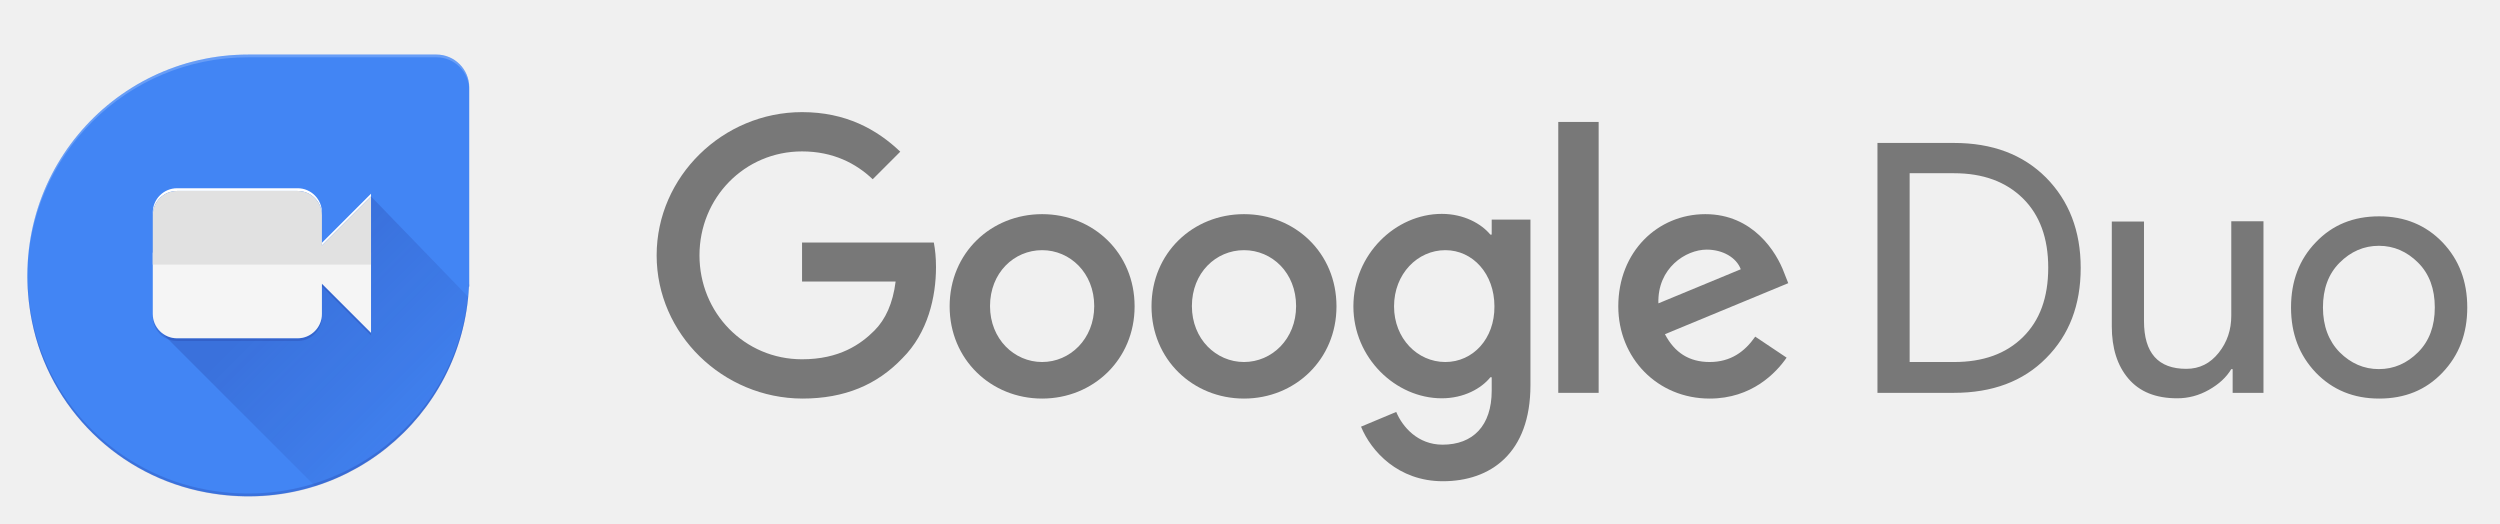
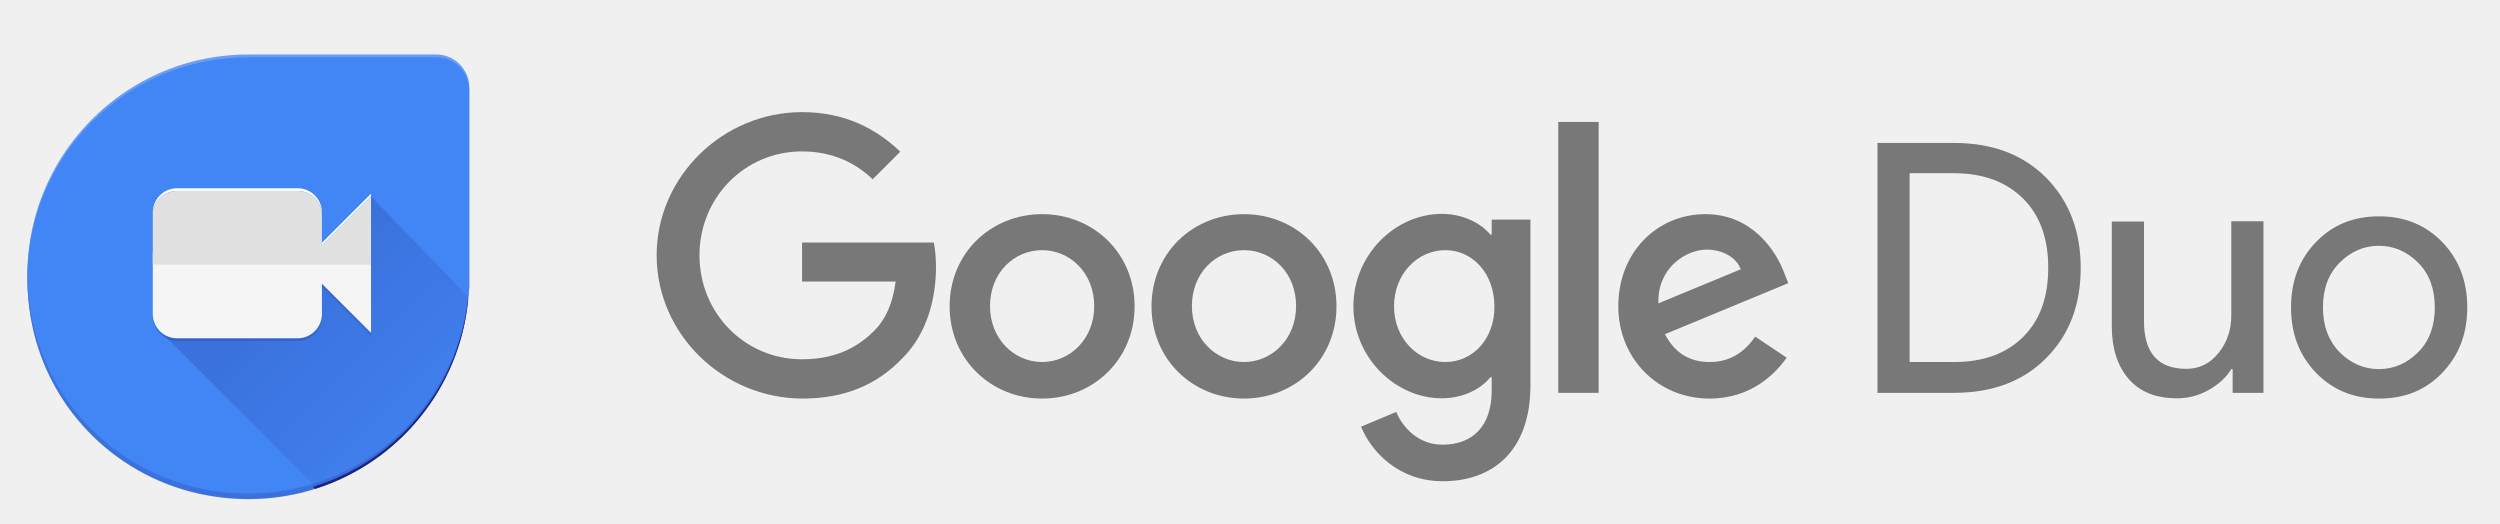
- <svg xmlns="http://www.w3.org/2000/svg" xmlns:xlink="http://www.w3.org/1999/xlink" height="192" width="916.4" version="1.1" viewBox="0 0 916.4 192" id="Layer_1">
-   <style id="style3">.st0{clip-path:url(#SVGID_2_);fill:none;} .st1{clip-path:url(#SVGID_4_);} .st2{fill:none;} .st3{opacity:0.5;} .st4{clip-path:url(#SVGID_6_);} .st5{opacity:0.54;enable-background:new ;} .st6{clip-path:url(#SVGID_8_);} .st7{fill:#4285F4;} .st8{opacity:0.2;fill:#1A237E;enable-background:new ;} .st9{opacity:0.2;fill:#FFFFFF;enable-background:new ;} .st10{fill:#FFFFFF;} .st11{clip-path:url(#SVGID_10_);fill:#F5F5F5;} .st12{clip-path:url(#SVGID_10_);fill:#1A237E;} .st13{clip-path:url(#SVGID_10_);fill:#E1E1E1;} .st14{clip-path:url(#SVGID_10_);} .st15{fill:url(#SVGID_11_);} .st16{fill:#F5F5F5;} .st17{fill:#E1E1E1;}</style>
-   <defs id="defs5">
-     <path d="m 353,75 872,0 0,192 -872,0 z" id="SVGID_1_" />
-   </defs>
-   <clipPath id="SVGID_2_">
-     <use height="100%" width="100%" y="0" x="0" style="overflow:visible" id="use9" overflow="visible" xlink:href="#SVGID_1_" />
-   </clipPath>
-   <path transform="translate(-113,-75)" style="fill:none" clip-path="url(#SVGID_2_)" d="m 353,116 872,0 0,136 -872,0 0,-136 z" class="st0" id="XMLID_60_" />
-   <defs id="defs12">
-     <path d="m 353,75 872,0 0,192 -872,0 z" id="SVGID_3_" />
-   </defs>
-   <clipPath id="SVGID_4_">
-     <use height="100%" width="100%" y="0" x="0" style="overflow:visible" id="use16" overflow="visible" xlink:href="#SVGID_3_" />
-   </clipPath>
-   <g transform="translate(-113,-75)" id="g3427">
-     <path style="opacity:0.5" id="path20" d="m 801.2,219 0,-91.6 28,0 c 14.1,0 25.3,4.2 33.8,12.7 8.4,8.5 12.7,19.5 12.7,33.1 0,13.6 -4.2,24.6 -12.7,33.1 -8.4,8.5 -19.7,12.7 -33.8,12.7 l -28,0 z m 11.8,-11.3 16.3,0 c 10.6,0 19,-3 25.2,-9.1 6.2,-6.1 9.3,-14.5 9.3,-25.5 0,-10.8 -3.1,-19.3 -9.3,-25.4 -6.2,-6.1 -14.6,-9.2 -25.2,-9.2 l -16.3,0 0,69.2 z m 129.7,11.3 -11.3,0 0,-8.7 -0.5,0 c -1.8,3 -4.5,5.5 -8.2,7.6 -3.7,2.1 -7.6,3.1 -11.6,3.1 -7.9,0 -13.8,-2.4 -17.9,-7.2 -4.1,-4.8 -6.1,-11.2 -6.1,-19.2 l 0,-38.4 11.8,0 0,36.5 c 0,11.7 5.2,17.5 15.5,17.5 4.9,0 8.8,-2 11.9,-5.9 3.1,-3.9 4.6,-8.4 4.6,-13.6 l 0,-34.6 11.8,0 0,62.9 z m 19.2,-55.2 c 6.1,-6.4 13.8,-9.5 23.2,-9.5 9.4,0 17.1,3.2 23.2,9.5 6.1,6.4 9.1,14.3 9.1,23.9 0,9.6 -3,17.5 -9.1,23.9 -6.1,6.4 -13.8,9.5 -23.2,9.5 -9.4,0 -17.1,-3.2 -23.2,-9.5 -6.1,-6.4 -9.1,-14.3 -9.1,-23.9 0,-9.6 3,-17.6 9.1,-23.9 z m 8.7,40.3 c 4.1,4.1 8.9,6.2 14.4,6.2 5.5,0 10.3,-2.1 14.4,-6.2 4.1,-4.1 6.1,-9.6 6.1,-16.4 0,-6.8 -2,-12.3 -6.1,-16.4 -4.1,-4.1 -8.9,-6.2 -14.4,-6.2 -5.5,0 -10.3,2.1 -14.4,6.2 -4.1,4.1 -6.1,9.6 -6.1,16.4 0,6.8 2.1,12.3 6.1,16.4 z" class="st3" />
-     <g id="g22">
-       <defs id="defs24">
-         <path id="SVGID_5_" d="m 353,75 872,0 0,192 -872,0 z" />
-       </defs>
-       <clipPath id="SVGID_6_">
-         <use height="100%" width="100%" y="0" x="0" style="overflow:visible" xlink:href="#SVGID_5_" overflow="visible" id="use28" />
-       </clipPath>
-       <g id="XMLID_21_" class="st4" clip-path="url(#SVGID_6_)">
-         <path style="opacity:0.5" id="XMLID_71_" class="st3" d="m 353.7,168.6 c 0,-28.9 24.3,-52.5 53.3,-52.5 16,0 27.4,6.3 36,14.5 l -10.1,10.1 c -6.1,-5.8 -14.5,-10.2 -25.9,-10.2 -21.1,0 -37.6,17 -37.6,38.1 0,21.1 16.5,38.1 37.6,38.1 13.7,0 21.5,-5.5 26.5,-10.5 4.1,-4.1 6.8,-10 7.8,-18 l -34.3,0 0,-14.3 48.3,0 c 0.5,2.6 0.8,5.6 0.8,9 0,10.8 -2.9,24.1 -12.4,33.5 -9.2,9.6 -21,14.7 -36.6,14.7 C 378,221 353.7,197.5 353.7,168.6 Z" />
-         <path style="opacity:0.5" id="XMLID_68_" class="st3" d="m 495,153.5 c -18.7,0 -33.9,14.2 -33.9,33.8 0,19.5 15.2,33.8 33.9,33.8 18.7,0 33.9,-14.3 33.9,-33.8 0,-19.6 -15.2,-33.8 -33.9,-33.8 z m 0,54.2 c -10.2,0 -19.1,-8.4 -19.1,-20.5 0,-12.2 8.8,-20.5 19.1,-20.5 10.2,0 19.1,8.3 19.1,20.5 0,12.1 -8.9,20.5 -19.1,20.5 z" />
-         <path style="opacity:0.5" id="XMLID_65_" class="st3" d="m 569,153.5 c -18.7,0 -33.9,14.2 -33.9,33.8 0,19.5 15.2,33.8 33.9,33.8 18.7,0 33.9,-14.3 33.9,-33.8 0,-19.6 -15.2,-33.8 -33.9,-33.8 z m 0,54.2 c -10.2,0 -19.1,-8.4 -19.1,-20.5 0,-12.2 8.8,-20.5 19.1,-20.5 10.3,0 19.1,8.3 19.1,20.5 0,12.1 -8.9,20.5 -19.1,20.5 z" />
-         <path style="opacity:0.5" id="XMLID_62_" class="st3" d="m 659.8,155.5 0,5.5 -0.5,0 c -3.3,-4 -9.7,-7.6 -17.8,-7.6 -16.9,0 -32.4,14.8 -32.4,33.9 0,18.9 15.5,33.7 32.4,33.7 8.1,0 14.5,-3.6 17.8,-7.7 l 0.5,0 0,4.9 c 0,12.9 -6.9,19.8 -18,19.8 -9.1,0 -14.7,-6.5 -17,-12 l -12.9,5.4 c 3.7,9 13.6,20 30,20 17.4,0 32.1,-10.2 32.1,-35.2 l 0,-60.7 -14.2,0 z m -17,52.2 c -10.2,0 -18.8,-8.6 -18.8,-20.4 0,-11.9 8.6,-20.6 18.8,-20.6 10.1,0 18,8.7 18,20.6 0.1,11.9 -7.9,20.4 -18,20.4 z" />
-         <path style="opacity:0.5" id="XMLID_57_" class="st3" d="m 684.2,119.7 14.8,0 0,99.3 -14.8,0 0,-99.3 z" />
-         <path style="opacity:0.5" id="XMLID_53_" class="st3" d="m 739.7,207.7 c -7.6,0 -12.9,-3.5 -16.4,-10.2 L 768.5,178.8 767,175 c -2.8,-7.6 -11.4,-21.5 -28.9,-21.5 -17.4,0 -31.9,13.7 -31.9,33.8 0,18.9 14.3,33.8 33.5,33.8 15.5,0 24.4,-9.5 28.2,-15 l -11.5,-7.7 c -3.9,5.6 -9.1,9.3 -16.7,9.3 z m -1.1,-41.2 c 5.9,0 10.9,2.9 12.5,7.2 l -30.2,12.5 c -0.4,-13 10.1,-19.7 17.7,-19.7 z" />
-         <path style="fill:none" id="XMLID_52_" class="st2" d="m 353,116 416,0 0,136 -416,0 0,-136 z" />
-       </g>
+ <svg xmlns="http://www.w3.org/2000/svg" version="1.1" id="Layer_1" x="0px" y="0px" viewBox="0 0 916.4 192" style="enable-background:new 0 0 916.4 192;" xml:space="preserve">
+   <style type="text/css">
+ 	.st0{opacity:0.5;enable-background:new    ;}
+ 	.st1{fill:#4285F4;}
+ 	.st2{opacity:0.2;fill:#1A237E;enable-background:new    ;}
+ 	.st3{opacity:0.2;fill:#FFFFFF;enable-background:new    ;}
+ 	.st4{fill:#FFFFFF;}
+ 	.st5{fill:#1A237E;}
+ 	.st6{fill:#E1E1E1;}
+ 	.st7{fill:url(#path87_1_);}
+ 	.st8{fill:#F5F5F5;}
+ </style>
+   <path id="path20" class="st0" d="M688.2,144V52.4h28c14.1,0,25.3,4.2,33.8,12.7c8.4,8.5,12.7,19.5,12.7,33.1s-4.2,24.6-12.7,33.1  c-8.4,8.5-19.7,12.7-33.8,12.7L688.2,144L688.2,144z M700,132.7h16.3c10.6,0,19-3,25.2-9.1s9.3-14.5,9.3-25.5  c0-10.8-3.1-19.3-9.3-25.4c-6.2-6.1-14.6-9.2-25.2-9.2H700V132.7z M829.7,144h-11.3v-8.7h-0.5c-1.8,3-4.5,5.5-8.2,7.6  s-7.6,3.1-11.6,3.1c-7.9,0-13.8-2.4-17.9-7.2c-4.1-4.8-6.1-11.2-6.1-19.2V81.2h11.8v36.5c0,11.7,5.2,17.5,15.5,17.5  c4.9,0,8.8-2,11.9-5.9c3.1-3.9,4.6-8.4,4.6-13.6V81.1h11.8V144z M848.9,88.8c6.1-6.4,13.8-9.5,23.2-9.5s17.1,3.2,23.2,9.5  c6.1,6.4,9.1,14.3,9.1,23.9c0,9.6-3,17.5-9.1,23.9s-13.8,9.5-23.2,9.5s-17.1-3.2-23.2-9.5c-6.1-6.4-9.1-14.3-9.1-23.9  C839.8,103.1,842.8,95.1,848.9,88.8z M857.6,129.1c4.1,4.1,8.9,6.2,14.4,6.2s10.3-2.1,14.4-6.2c4.1-4.1,6.1-9.6,6.1-16.4  c0-6.8-2-12.3-6.1-16.4c-4.1-4.1-8.9-6.2-14.4-6.2s-10.3,2.1-14.4,6.2c-4.1,4.1-6.1,9.6-6.1,16.4C851.5,119.5,853.6,125,857.6,129.1  z" />
+   <path id="XMLID_71_" class="st0" d="M240.7,93.6c0-28.9,24.3-52.5,53.3-52.5c16,0,27.4,6.3,36,14.5l-10.1,10.1  c-6.1-5.8-14.5-10.2-25.9-10.2c-21.1,0-37.6,17-37.6,38.1s16.5,38.1,37.6,38.1c13.7,0,21.5-5.5,26.5-10.5c4.1-4.1,6.8-10,7.8-18H294  V88.9h48.3c0.5,2.6,0.8,5.6,0.8,9c0,10.8-2.9,24.1-12.4,33.5c-9.2,9.6-21,14.7-36.6,14.7C265,146,240.7,122.5,240.7,93.6z" />
+   <path id="XMLID_68_" class="st0" d="M382,78.5c-18.7,0-33.9,14.2-33.9,33.8c0,19.5,15.2,33.8,33.9,33.8c18.7,0,33.9-14.3,33.9-33.8  C415.9,92.7,400.7,78.5,382,78.5L382,78.5z M382,132.7c-10.2,0-19.1-8.4-19.1-20.5c0-12.2,8.8-20.5,19.1-20.5  c10.2,0,19.1,8.3,19.1,20.5C401.1,124.3,392.2,132.7,382,132.7L382,132.7z" />
+   <path id="XMLID_65_" class="st0" d="M456,78.5c-18.7,0-33.9,14.2-33.9,33.8c0,19.5,15.2,33.8,33.9,33.8s33.9-14.3,33.9-33.8  C489.9,92.7,474.7,78.5,456,78.5z M456,132.7c-10.2,0-19.1-8.4-19.1-20.5c0-12.2,8.8-20.5,19.1-20.5s19.1,8.3,19.1,20.5  C475.1,124.3,466.2,132.7,456,132.7z" />
+   <path id="XMLID_62_" class="st0" d="M546.8,80.5V86h-0.5c-3.3-4-9.7-7.6-17.8-7.6c-16.9,0-32.4,14.8-32.4,33.9  c0,18.9,15.5,33.7,32.4,33.7c8.1,0,14.5-3.6,17.8-7.7h0.5v4.9c0,12.9-6.9,19.8-18,19.8c-9.1,0-14.7-6.5-17-12l-12.9,5.4  c3.7,9,13.6,20,30,20c17.4,0,32.1-10.2,32.1-35.2V80.5L546.8,80.5L546.8,80.5z M529.8,132.7c-10.2,0-18.8-8.6-18.8-20.4  c0-11.9,8.6-20.6,18.8-20.6c10.1,0,18,8.7,18,20.6C547.9,124.2,539.9,132.7,529.8,132.7z" />
+   <path id="XMLID_57_" class="st0" d="M571.2,44.7H586V144h-14.8V44.7z" />
+   <path id="XMLID_53_" class="st0" d="M626.7,132.7c-7.6,0-12.9-3.5-16.4-10.2l45.2-18.7L654,100c-2.8-7.6-11.4-21.5-28.9-21.5  c-17.4,0-31.9,13.7-31.9,33.8c0,18.9,14.3,33.8,33.5,33.8c15.5,0,24.4-9.5,28.2-15l-11.5-7.7C639.5,129,634.3,132.7,626.7,132.7  L626.7,132.7z M625.6,91.5c5.9,0,10.9,2.9,12.5,7.2l-30.2,12.5C607.5,98.2,618,91.5,625.6,91.5z" />
+   <g id="g38">
+     <g id="g48">
+       <path id="XMLID_50_" class="st1" d="M172,33c0-6.6-5.4-12-12-12H91c-50.2,0-89.7,45.7-79.3,97.7c6.4,32,31.9,56.9,64,62.8    c50,9.2,93.8-27.5,96.2-75.5h0.1V33z" />
+       <path id="path51" class="st2" d="M75.7,180.5c-32.1-5.9-57.6-30.8-64-62.8c-1.1-5.5-1.6-10.9-1.7-16.2c0,5.6,0.5,11.4,1.7,17.3    c6.4,32,31.9,56.9,64,62.8c50,9.2,93.8-27.4,96.2-75.4h0.1v-1h-0.1C169.4,153,125.7,189.6,75.7,180.5L75.7,180.5z" />
+       <path id="path53" class="st3" d="M160,21H91c-44.9,0-81.2,36.5-81,81.4C10.3,58,46.4,22,91,22h69c6.6,0,12,5.4,12,12v-1    C172,26.4,166.6,21,160,21z" />
+       <path id="path55" class="st4" d="M64.9,71h44.2c4.9,0,8.9,4,8.9,8.9v-1c0-4.9-4-8.9-8.9-8.9H64.9C60,70,56,74,56,78.9v1    C56,75,60,71,64.9,71z M118,90v1l18-18v-1L118,90z" />
+       <path id="path57" class="st2" d="M109.1,125H64.9c-4.9,0-8.9-4-8.9-8.9v1c0,4.9,4,8.9,8.9,8.9h44.2c4.9,0,8.9-4,8.9-8.9v-1    C118,121,114,125,109.1,125z M118,106l18,18v-1l-18-18V106z" />
+       <path class="st5" d="M136,73v50l-18-18v11.1c0,4.9-4,8.9-8.9,8.9H64.9c-2.1,0-4-0.7-5.6-2l56.2,56.2h0c30.4-9.6,53-36.7,56.1-69.4    L136,73z" />
+       <path id="path69" class="st6" d="M136,73l-18,18V79.9c0-4.9-4-8.9-8.9-8.9H64.9C60,71,56,75,56,79.9V98h80L136,73L136,73z" />
    </g>
-     <g id="g38">
-       <g style="opacity:0.54;enable-background:new" class="st5" id="g40">
-         <defs id="defs42">
-           <path style="opacity:0.54;enable-background:new" id="SVGID_7_" class="st5" d="m 353,75 872,0 0,192 -872,0 z" />
-         </defs>
-         <clipPath id="SVGID_8_">
-           <use height="100%" width="100%" y="0" x="0" style="overflow:visible" xlink:href="#SVGID_7_" overflow="visible" id="use46" />
-         </clipPath>
-         <g class="st6" id="g48" clip-path="url(#SVGID_8_)">
-           <path style="fill:#4285f4" id="XMLID_50_" class="st7" d="m 285,108 c 0,-6.6 -5.4,-12 -12,-12 l -69,0 c -50.2,0 -89.7,45.7 -79.3,97.7 6.4,32 31.9,56.9 64,62.8 50,9.2 93.8,-27.5 96.2,-75.5 l 0.1,0 0,-73 z" />
-           <path style="opacity:0.2;fill:#1a237e;enable-background:new" class="st8" d="m 188.7,255.5 c -32.1,-5.9 -57.6,-30.8 -64,-62.8 -1.1,-5.5 -1.6,-10.9 -1.7,-16.2 0,5.6 0.5,11.4 1.7,17.3 6.4,32 31.9,56.9 64,62.8 50,9.2 93.8,-27.4 96.2,-75.4 l 0.1,0 0,-1 -0.1,0 c -2.5,47.8 -46.2,84.4 -96.2,75.3 z" id="path51" />
-           <path style="opacity:0.2;fill:#ffffff;enable-background:new" class="st9" d="m 273,96 -69,0 c -44.9,0 -81.2,36.5 -81,81.4 C 123.3,133 159.4,97 204,97 l 69,0 c 6.6,0 12,5.4 12,12 l 0,-1 c 0,-6.6 -5.4,-12 -12,-12 z" id="path53" />
-           <path style="fill:#ffffff" class="st10" d="m 177.9,146 44.2,0 c 4.9,0 8.9,4 8.9,8.9 l 0,-1 c 0,-4.9 -4,-8.9 -8.9,-8.9 l -44.2,0 c -4.9,0 -8.9,4 -8.9,8.9 l 0,1 c 0,-4.9 4,-8.9 8.9,-8.9 z m 53.1,19 0,1 18,-18 0,-1 -18,18 z" id="path55" />
-           <path style="opacity:0.2;fill:#1a237e;enable-background:new" class="st8" d="m 222.1,200 -44.2,0 c -4.9,0 -8.9,-4 -8.9,-8.9 l 0,1 c 0,4.9 4,8.9 8.9,8.9 l 44.2,0 c 4.9,0 8.9,-4 8.9,-8.9 l 0,-1 c 0,4.9 -4,8.9 -8.9,8.9 z m 8.9,-19 18,18 0,-1 -18,-18 0,1 z" id="path57" />
-           <defs id="defs59">
-             <path id="SVGID_9_" d="M 284.6,184.8 249,148 l 0,50 -18,-18 0,11.1 c 0,4.9 -4,8.9 -8.9,8.9 l -44.2,0 c -2.1,0 -4,-0.7 -5.6,-2 l 56.2,56.2 c 30.4,-9.6 53,-36.7 56.1,-69.4 z" />
-           </defs>
-           <clipPath id="SVGID_10_">
-             <use height="100%" width="100%" y="0" x="0" style="overflow:visible" xlink:href="#SVGID_9_" overflow="visible" id="use63" />
-           </clipPath>
-           <path style="fill:#f5f5f5" class="st11" d="m 249,198 -18,-18 0,11.1 c 0,4.9 -4,8.9 -8.9,8.9 l -44.2,0 c -4.9,0 -8.9,-4 -8.9,-8.9 l 0,-18.1 80,0 0,25 z" id="path65" clip-path="url(#SVGID_10_)" />
-           <path style="fill:#1a237e" class="st12" d="m 251.8,148 0.4,0.4 -66.1,66.2 -13.8,-13.8 0,-52.8 79.5,0 z m 0.4,0.4 32.4,32.4 0,57.9 -15.5,15.5 -43.4,0 -39.6,-39.6 66.1,-66.2 z m 16.9,105.8 15.5,-15.5 0,15.5 -15.5,0 z" id="path67" clip-path="url(#SVGID_10_)" />
-           <path style="fill:#e1e1e1" class="st13" d="m 249,148 -18,18 0,-11.1 c 0,-4.9 -4,-8.9 -8.9,-8.9 l -44.2,0 c -4.9,0 -8.9,4 -8.9,8.9 l 0,18.1 80,0 0,-25 z" id="path69" clip-path="url(#SVGID_10_)" />
-           <path style="fill:none" class="st14 st2" d="m 113,76 192,0 0,192 -192,0 0,-192 z" id="path71" clip-path="url(#SVGID_10_)" />
-         </g>
-       </g>
-       <path style="fill:#4285f4" id="XMLID_12_" class="st7" d="m 285,107 c 0,-6.6 -5.4,-12 -12,-12 l -69,0 c -50.2,0 -89.7,45.7 -79.3,97.7 6.4,32 31.9,56.9 64,62.8 50,9.2 93.8,-27.5 96.2,-75.5 l 0.1,0 0,-73 z" />
-       <path style="opacity:0.2;fill:#1a237e;enable-background:new" class="st8" d="m 188.7,254.5 c -32.1,-5.9 -57.6,-30.8 -64,-62.8 -1.1,-5.5 -1.6,-10.9 -1.7,-16.2 0,5.6 0.5,11.4 1.7,17.3 6.4,32 31.9,56.9 64,62.8 50,9.2 93.8,-27.4 96.2,-75.4 l 0.1,0 0,-1 -0.1,0 c -2.5,47.8 -46.2,84.4 -96.2,75.3 z" id="path74" />
-       <path style="opacity:0.2;fill:#ffffff;enable-background:new" class="st9" d="m 273,95 -69,0 c -44.9,0 -81.2,36.5 -81,81.4 C 123.3,132 159.4,96 204,96 l 69,0 c 6.6,0 12,5.4 12,12 l 0,-1 c 0,-6.6 -5.4,-12 -12,-12 z" id="path76" />
-       <path style="fill:#ffffff" class="st10" d="m 177.9,145 44.2,0 c 4.9,0 8.9,4 8.9,8.9 l 0,-1 c 0,-4.9 -4,-8.9 -8.9,-8.9 l -44.2,0 c -4.9,0 -8.9,4 -8.9,8.9 l 0,1 c 0,-4.9 4,-8.9 8.9,-8.9 z m 53.1,19 0,1 18,-18 0,-1 -18,18 z" id="path78" />
-       <path style="opacity:0.2;fill:#1a237e;enable-background:new" class="st8" d="m 222.1,199 -44.2,0 c -4.9,0 -8.9,-4 -8.9,-8.9 l 0,1 c 0,4.9 4,8.9 8.9,8.9 l 44.2,0 c 4.9,0 8.9,-4 8.9,-8.9 l 0,-1 c 0,4.9 -4,8.9 -8.9,8.9 z m 8.9,-19 18,18 0,-1 -18,-18 0,1 z" id="path80" />
-       <linearGradient id="SVGID_11_" gradientUnits="userSpaceOnUse" x1="219.149" y1="344.499" x2="280.472" y2="405.822" gradientTransform="translate(0,-164)">
-         <stop offset="0" stop-color="#1A237E" stop-opacity=".2" id="stop83" />
-         <stop offset="1" stop-color="#1A237E" stop-opacity=".02" id="stop85" />
-       </linearGradient>
-       <path style="fill:url(#SVGID_11_)" class="st15" d="M 284.6,183.8 249,147 l 0,50 -18,-18 0,11.1 c 0,4.9 -4,8.9 -8.9,8.9 l -44.2,0 c -2.1,0 -4,-0.7 -5.6,-2 l 56.2,56.2 c 30.4,-9.6 53,-36.7 56.1,-69.4 z" id="path87" />
-       <path style="fill:#f5f5f5" class="st16" d="m 249,197 -18,-18 0,11.1 c 0,4.9 -4,8.9 -8.9,8.9 l -44.2,0 c -4.9,0 -8.9,-4 -8.9,-8.9 l 0,-22.5 80,0 0,29.4 z" id="path89" />
-       <path style="fill:#e1e1e1" class="st17" d="m 249,147 -18,18 0,-11.1 c 0,-4.9 -4,-8.9 -8.9,-8.9 l -44.2,0 c -4.9,0 -8.9,4 -8.9,8.9 l 0,18.1 80,0 0,-25 z" id="path91" />
-       <path style="fill:none" class="st2" d="m 113,75 192,0 0,192 -192,0 0,-192 z" id="path93" />
-     </g>
+     <path id="XMLID_12_" class="st1" d="M172,32c0-6.6-5.4-12-12-12H91c-50.2,0-89.7,45.7-79.3,97.7c6.4,32,31.9,56.9,64,62.8   c50,9.2,93.8-27.5,96.2-75.5h0.1V32z" />
+     <path id="path74" class="st2" d="M75.7,179.5c-32.1-5.9-57.6-30.8-64-62.8c-1.1-5.5-1.6-10.9-1.7-16.2c0,5.6,0.5,11.4,1.7,17.3   c6.4,32,31.9,56.9,64,62.8c50,9.2,93.8-27.4,96.2-75.4h0.1v-1h-0.1C169.4,152,125.7,188.6,75.7,179.5L75.7,179.5z" />
+     <path id="path76" class="st3" d="M160,20H91c-44.9,0-81.2,36.5-81,81.4C10.3,57,46.4,21,91,21h69c6.6,0,12,5.4,12,12v-1   C172,25.4,166.6,20,160,20z" />
+     <path id="path78" class="st4" d="M64.9,70h44.2c4.9,0,8.9,4,8.9,8.9v-1c0-4.9-4-8.9-8.9-8.9H64.9C60,69,56,73,56,77.9v1   C56,74,60,70,64.9,70z M118,89v1l18-18v-1L118,89z" />
+     <path id="path80" class="st2" d="M109.1,124H64.9c-4.9,0-8.9-4-8.9-8.9v1c0,4.9,4,8.9,8.9,8.9h44.2c4.9,0,8.9-4,8.9-8.9v-1   C118,120,114,124,109.1,124z M118,105l18,18v-1l-18-18V105z" />
+     <linearGradient id="path87_1_" gradientUnits="userSpaceOnUse" x1="219.149" y1="-150.499" x2="280.472" y2="-211.822" gradientTransform="matrix(1 0 0 -1 -113 -45)">
+       <stop offset="0" style="stop-color:#1A237E;stop-opacity:0.2" />
+       <stop offset="1" style="stop-color:#1A237E;stop-opacity:2.000000e-02" />
+     </linearGradient>
+     <path id="path87" class="st7" d="M171.6,108.8L136,72v50l-18-18v11.1c0,4.9-4,8.9-8.9,8.9H64.9c-2.1,0-4-0.7-5.6-2l56.2,56.2   C145.9,168.6,168.5,141.5,171.6,108.8L171.6,108.8z" />
+     <path id="path89" class="st8" d="M136,122l-18-18v11.1c0,4.9-4,8.9-8.9,8.9H64.9c-4.9,0-8.9-4-8.9-8.9V92.6h80L136,122L136,122z" />
+     <path id="path91" class="st6" d="M136,72l-18,18V78.9c0-4.9-4-8.9-8.9-8.9H64.9C60,70,56,74,56,78.9V97h80L136,72L136,72z" />
  </g>
</svg>
